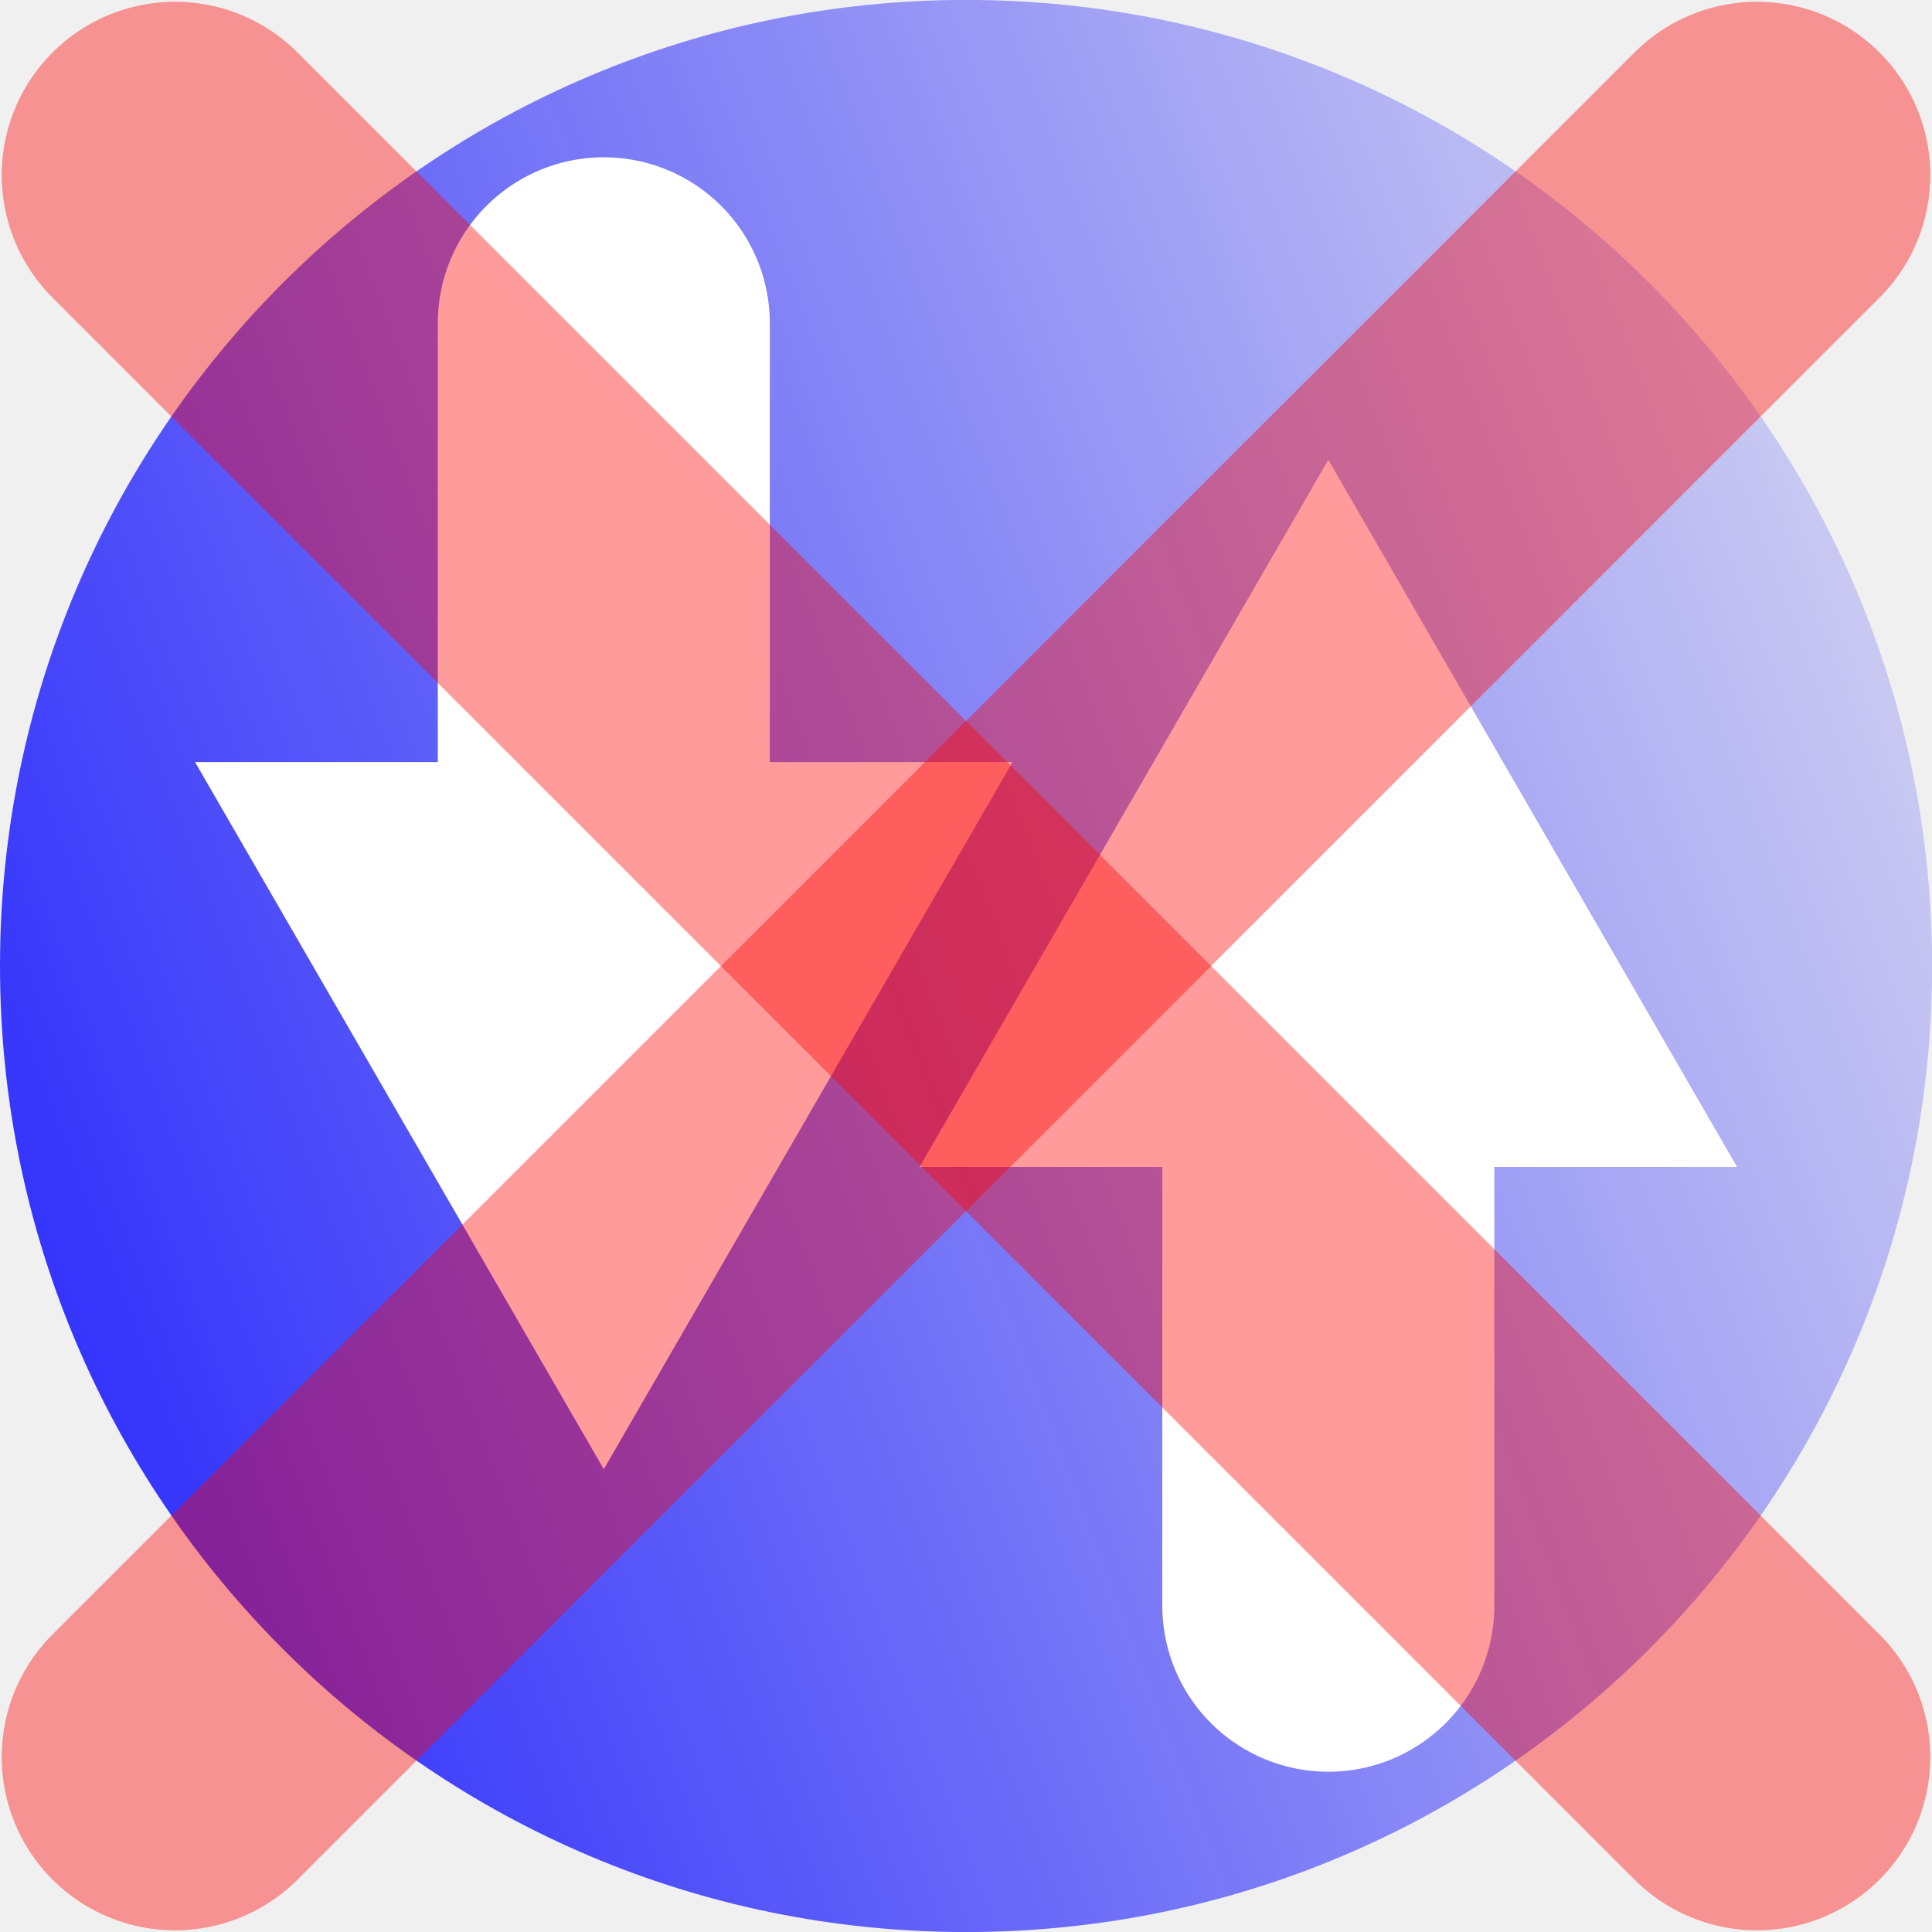
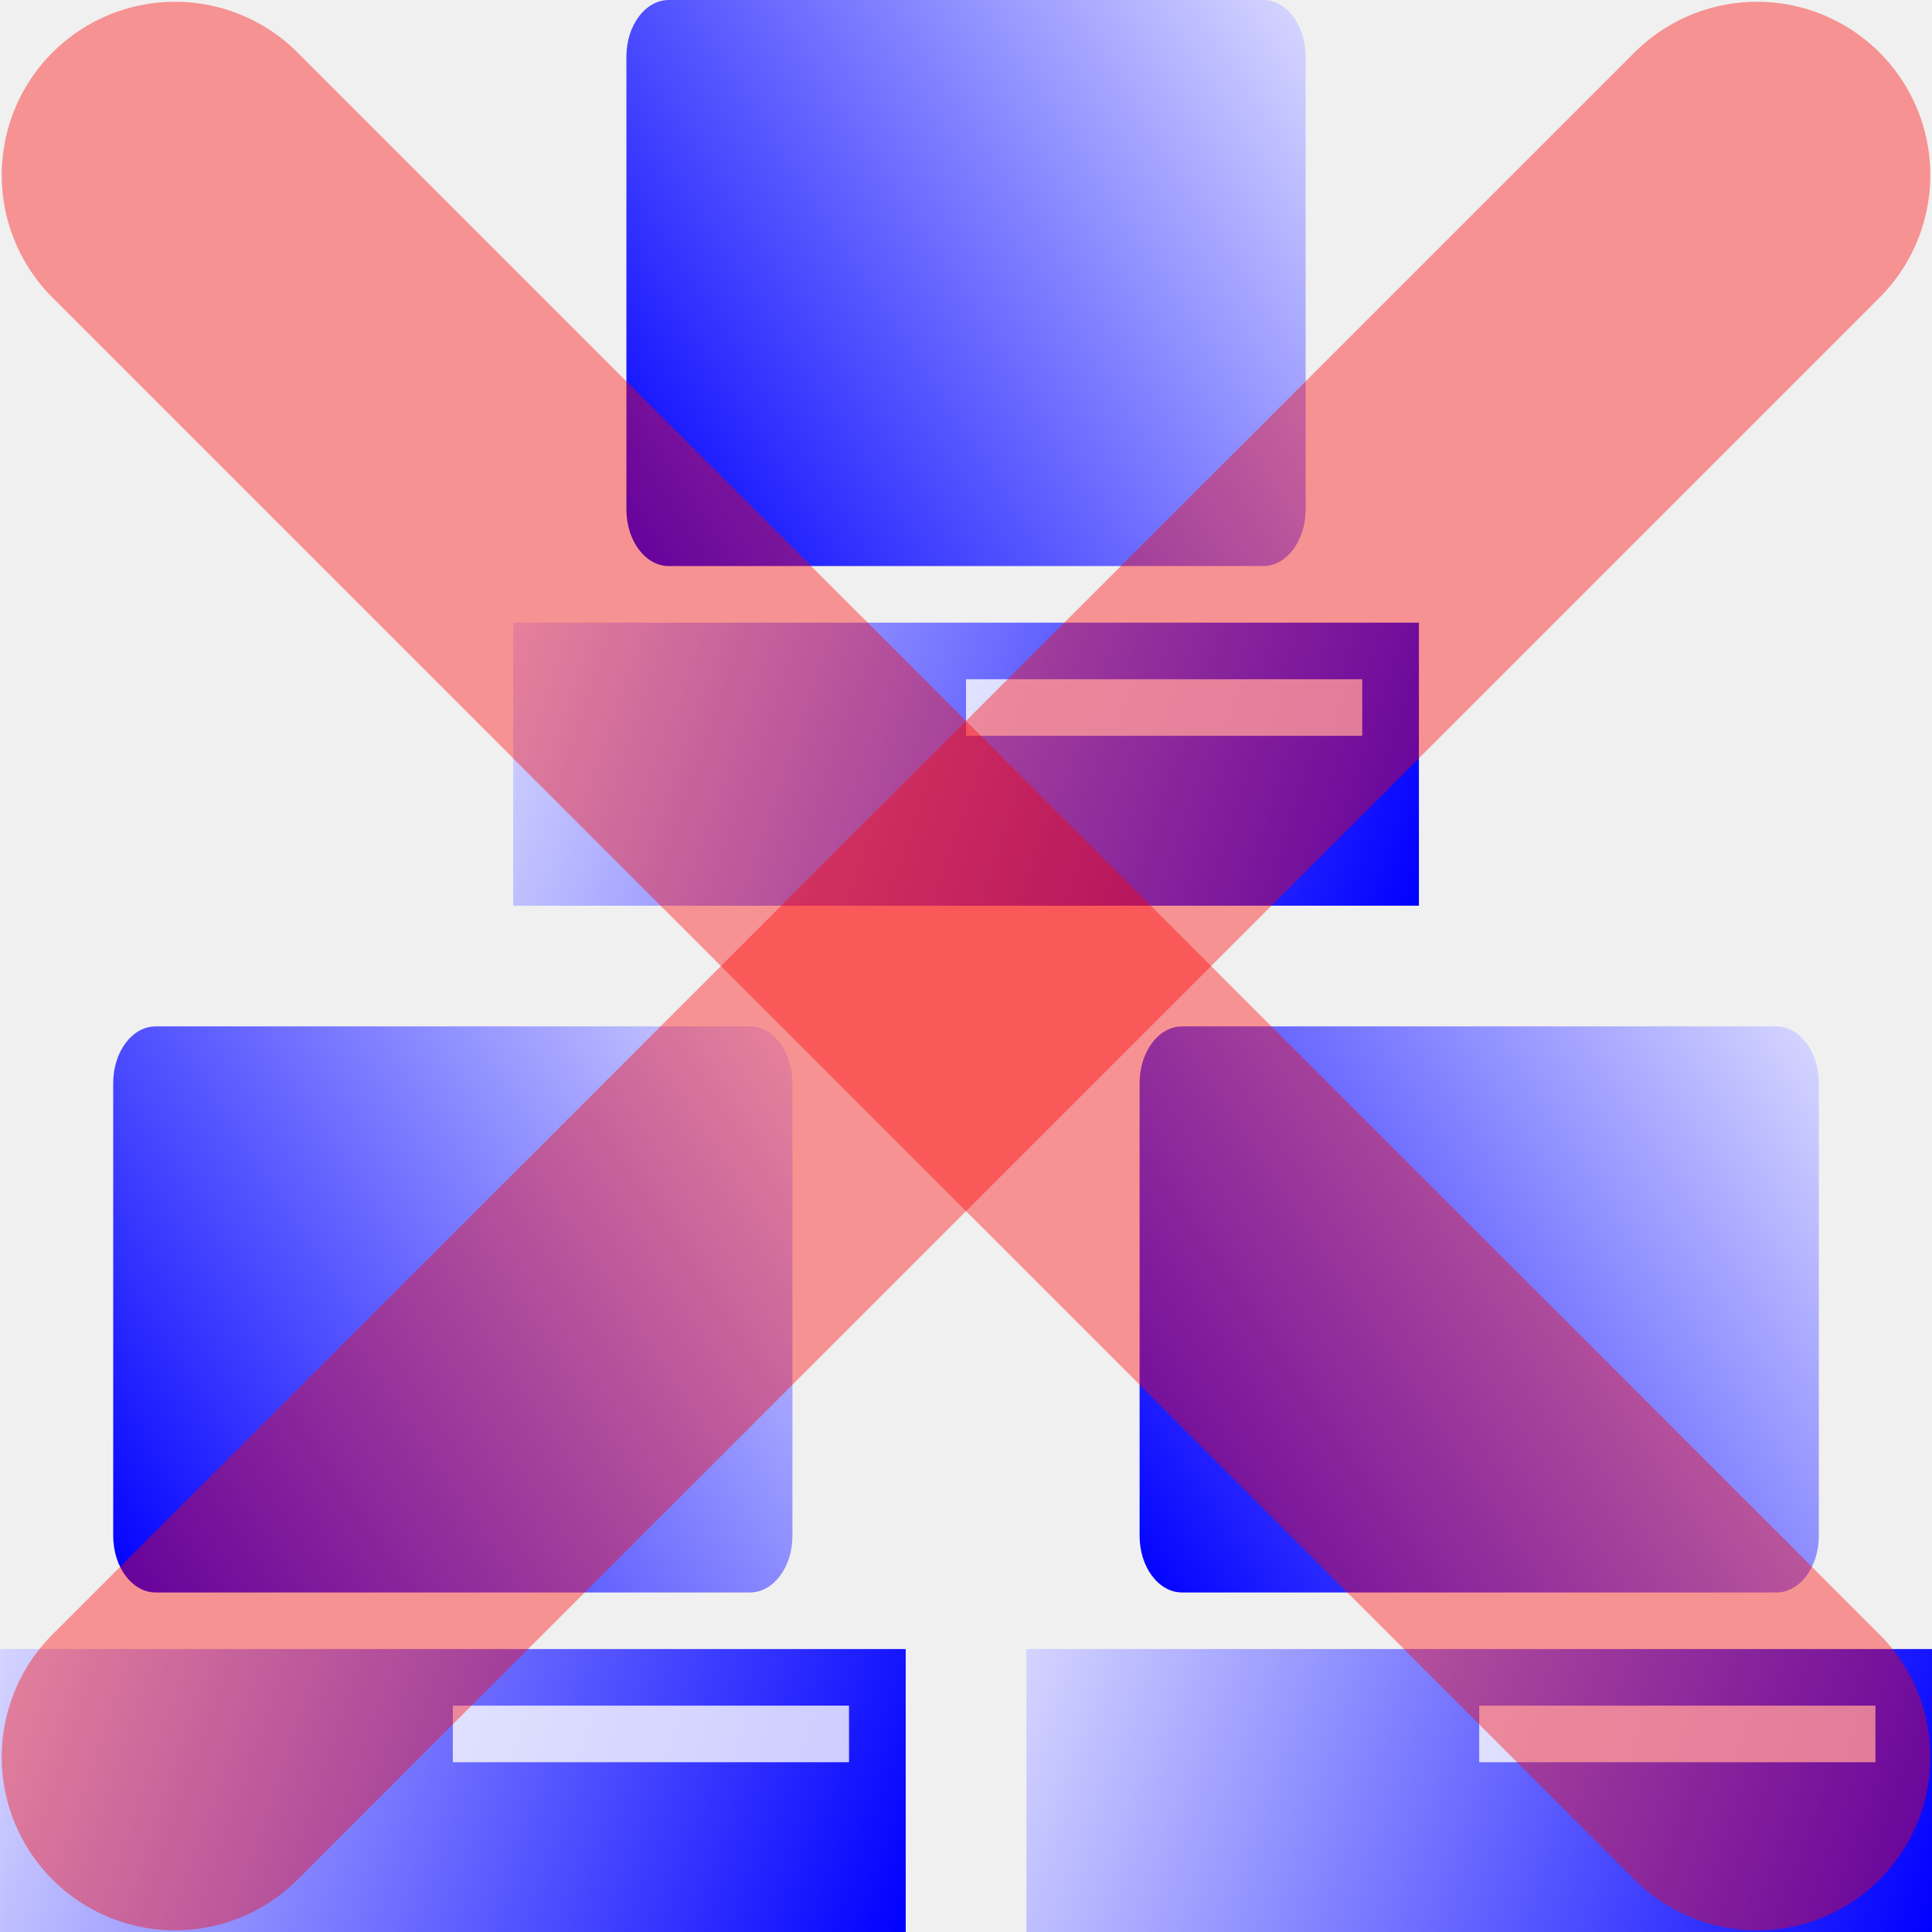
<svg xmlns="http://www.w3.org/2000/svg" xmlns:ns1="http://www.openswatchbook.org/uri/2009/osb" xmlns:xlink="http://www.w3.org/1999/xlink" width="64" height="64" viewBox="0 0 16.933 16.933" version="1.1" id="svg8">
  <defs id="defs2">
    <linearGradient id="linearGradient6857" ns1:paint="solid">
      <stop style="stop-color:#ffffff;stop-opacity:1;" offset="0" id="stop6855" />
    </linearGradient>
    <linearGradient id="linearGradient6284" ns1:paint="solid">
      <stop style="stop-color:#0000ff;stop-opacity:1;" offset="0" id="stop6282" />
    </linearGradient>
    <marker orient="auto" refY="0" refX="0" id="marker4913" style="overflow:visible">
      <path id="path4911" style="fill:#ffffff;fill-opacity:1;fill-rule:evenodd;stroke:#ffffff;stroke-width:0.625;stroke-linejoin:round;stroke-opacity:1" d="M 8.719,4.034 -2.207,0.016 8.719,-4.002 c -1.745,2.372 -1.735,5.617 -6e-7,8.035 z" transform="matrix(-0.3,0,0,-0.3,0.69,0)" />
    </marker>
    <marker orient="auto" refY="0" refX="0" id="Arrow2Send" style="overflow:visible">
      <path id="path4642" style="fill:#ffffff;fill-opacity:1;fill-rule:evenodd;stroke:#ffffff;stroke-width:0.625;stroke-linejoin:round;stroke-opacity:1" d="M 8.719,4.034 -2.207,0.016 8.719,-4.002 c -1.745,2.372 -1.735,5.617 -6e-7,8.035 z" transform="matrix(-0.3,0,0,-0.3,0.69,0)" />
    </marker>
    <marker orient="auto" refY="0" refX="0" id="TriangleInM" style="overflow:visible">
      <path id="path6129" d="M 5.77,0 -2.88,5 V -5 Z" style="fill:#ffffff;fill-opacity:1;fill-rule:evenodd;stroke:#ffffff;stroke-width:1pt;stroke-opacity:1" transform="scale(-0.4)" />
    </marker>
    <marker orient="auto" refY="0" refX="0" id="DotM" style="overflow:visible">
      <path id="path6057" d="m -2.5,-1 c 0,2.76 -2.24,5 -5,5 -2.76,0 -5,-2.24 -5,-5 0,-2.76 2.24,-5 5,-5 2.76,0 5,2.24 5,5 z" style="fill:#000000;fill-opacity:1;fill-rule:evenodd;stroke:#000000;stroke-width:1pt;stroke-opacity:1" transform="matrix(0.4,0,0,0.4,2.96,0.4)" />
    </marker>
    <marker orient="auto" refY="0" refX="0" id="TriangleInM-5" style="overflow:visible">
      <path id="path6129-6" d="M 5.77,0 -2.88,5 V -5 Z" style="fill:#ffffff;fill-opacity:1;fill-rule:evenodd;stroke:#ffffff;stroke-width:1pt;stroke-opacity:1" transform="scale(-0.4)" />
    </marker>
    <marker orient="auto" refY="0" refX="0" id="marker4913-2" style="overflow:visible">
      <path id="path4911-4" style="fill:#ffffff;fill-opacity:1;fill-rule:evenodd;stroke:#ffffff;stroke-width:0.625;stroke-linejoin:round;stroke-opacity:1" d="M 8.719,4.034 -2.207,0.016 8.719,-4.002 c -1.745,2.372 -1.735,5.617 -6e-7,8.035 z" transform="matrix(-0.3,0,0,-0.3,0.69,0)" />
    </marker>
    <marker orient="auto" refY="0" refX="0" id="TriangleInS-6-1" style="overflow:visible">
      <path id="path4387-2-2" d="M 5.77,0 -2.88,5 V -5 Z" style="fill:#ffffff;fill-opacity:1;fill-rule:evenodd;stroke:#ffffff;stroke-width:1pt;stroke-opacity:1" transform="scale(-0.2)" />
    </marker>
    <marker orient="auto" refY="0" refX="0" id="TriangleInS-6-1-0" style="overflow:visible">
      <path id="path4387-2-2-9" d="M 5.77,0 -2.88,5 V -5 Z" style="fill:#ffffff;fill-opacity:1;fill-rule:evenodd;stroke:#ffffff;stroke-width:1pt;stroke-opacity:1" transform="scale(-0.2)" />
    </marker>
-     <linearGradient xlink:href="#linearGradient1306" id="linearGradient1308" x1="-4.798" y1="294.173" x2="20.808" y2="284.485" gradientUnits="userSpaceOnUse" gradientTransform="translate(1.285144e-6,-4.1724462e-5)" />
-     <linearGradient id="linearGradient1306">
-       <stop style="stop-color:#0000ff;stop-opacity:1;" offset="0" id="stop1302" />
-       <stop style="stop-color:#0000ff;stop-opacity:0;" offset="1" id="stop1304" />
-     </linearGradient>
-     <marker style="overflow:visible" id="marker1778" refX="0" refY="0" orient="auto">
-       <path transform="scale(-0.2)" style="fill:#ffffff;fill-opacity:1;fill-rule:evenodd;stroke:#ffffff;stroke-width:1pt;stroke-opacity:1" d="M 5.77,0 -2.88,5 V -5 Z" id="path1776" />
-     </marker>
    <marker orient="auto" refY="0" refX="0" id="marker2301" style="overflow:visible">
      <path id="path2299" d="M 5.77,0 -2.88,5 V -5 Z" style="fill:#ffffff;fill-opacity:1;fill-rule:evenodd;stroke:#ffffff;stroke-width:1pt;stroke-opacity:1" transform="scale(-0.2)" />
    </marker>
+     <linearGradient gradientTransform="matrix(2,0,0,2.000008,4.162654,-301.7008)" xlink:href="#linearGradient4639" id="linearGradient4641" x1="0.529" y1="295.413" x2="4.572" y2="292.725" gradientUnits="userSpaceOnUse" />
+     <linearGradient id="linearGradient4639">
+       <stop style="stop-color:#0000ff;stop-opacity:1;" offset="0" id="stop4635" />
+       <stop style="stop-color:#ffffff;stop-opacity:1" offset="1" id="stop4637" />
+     </linearGradient>
+     <linearGradient gradientTransform="matrix(2,0,0,2.000008,4.162654,-301.7008)" xlink:href="#linearGradient4647" id="linearGradient4649" x1="-0.81" y1="295.264" x2="4.233" y2="297" gradientUnits="userSpaceOnUse" />
+     <linearGradient id="linearGradient4647">
+       <stop style="stop-color:#ffffff;stop-opacity:1" offset="0" id="stop4643" />
+       <stop style="stop-color:#0000ff;stop-opacity:1" offset="1" id="stop4645" />
+     </linearGradient>
+     <linearGradient xlink:href="#linearGradient4639" id="linearGradient1110" gradientUnits="userSpaceOnUse" gradientTransform="matrix(2,0,0,2.000008,4.162654,-301.7008)" x1="0.529" y1="295.413" x2="4.572" y2="292.725" />
+     <linearGradient xlink:href="#linearGradient4647" id="linearGradient1112" gradientUnits="userSpaceOnUse" gradientTransform="matrix(2,0,0,2.000008,4.162654,-301.7008)" x1="-0.81" y1="295.264" x2="4.233" y2="297" />
+     <linearGradient xlink:href="#linearGradient4639" id="linearGradient1114" gradientUnits="userSpaceOnUse" gradientTransform="matrix(2,0,0,2.000008,4.162654,-301.7008)" x1="0.529" y1="295.413" x2="4.572" y2="292.725" />
+     <linearGradient xlink:href="#linearGradient4647" id="linearGradient1116" gradientUnits="userSpaceOnUse" gradientTransform="matrix(2,0,0,2.000008,4.162654,-301.7008)" x1="-0.81" y1="295.264" x2="4.233" y2="297" />
  </defs>
  <g id="layer1" transform="translate(0,-280.0666)">
+     <g id="g1130" transform="translate(0.9831199,-4.86521)">
+       <g transform="matrix(0.9375001,0,0,0.9375024,-0.3876916,18.83588)" id="g1064">
+         <rect style="opacity:1;fill:url(#linearGradient1110);fill-opacity:1;stroke:none;stroke-width:1.214;stroke-linecap:round;stroke-miterlimit:3.8;stroke-dasharray:none;stroke-opacity:1" id="rect4576" width="6.35" height="5.292" x="5.221" y="283.835" ry="0.529" rx="0.397" />
+         <rect style="opacity:1;fill:url(#linearGradient1112);fill-opacity:1;stroke:none;stroke-width:2.884;stroke-linecap:round;stroke-miterlimit:3.8;stroke-dasharray:none;stroke-opacity:1" id="rect4594" width="8.467" height="2.646" x="4.163" y="289.656" />
+         <rect style="opacity:1;fill:#ffffff;fill-opacity:0.784;stroke:none;stroke-width:1.131;stroke-linecap:round;stroke-miterlimit:3.8;stroke-dasharray:none;stroke-opacity:1" id="rect6061" width="3.704" height="0.529" x="8.396" y="290.185" />
+       </g>
+       <g id="g1084" transform="matrix(0.9375001,0,0,0.9375024,-4.885608,27.8317)">
+         <rect rx="0.397" ry="0.529" y="283.835" x="5.221" height="5.292" width="6.35" id="rect1078" style="opacity:1;fill:url(#linearGradient1114);fill-opacity:1;stroke:none;stroke-width:1.214;stroke-linecap:round;stroke-miterlimit:3.8;stroke-dasharray:none;stroke-opacity:1" />
+         <rect y="289.656" x="4.163" height="2.646" width="8.467" id="rect1080" style="opacity:1;fill:url(#linearGradient1116);fill-opacity:1;stroke:none;stroke-width:2.884;stroke-linecap:round;stroke-miterlimit:3.8;stroke-dasharray:none;stroke-opacity:1" />
+         <rect y="290.185" x="8.396" height="0.529" width="3.704" id="rect1082" style="opacity:1;fill:#ffffff;fill-opacity:0.784;stroke:none;stroke-width:1.131;stroke-linecap:round;stroke-miterlimit:3.8;stroke-dasharray:none;stroke-opacity:1" />
+       </g>
+       <g transform="matrix(0.9375001,0,0,0.9375024,4.110225,27.8317)" id="g1096">
+         <rect style="opacity:1;fill:url(#linearGradient4641);fill-opacity:1;stroke:none;stroke-width:1.214;stroke-linecap:round;stroke-miterlimit:3.8;stroke-dasharray:none;stroke-opacity:1" id="rect1090" width="6.35" height="5.292" x="5.221" y="283.835" ry="0.529" rx="0.397" />
+         <rect style="opacity:1;fill:url(#linearGradient4649);fill-opacity:1;stroke:none;stroke-width:2.884;stroke-linecap:round;stroke-miterlimit:3.8;stroke-dasharray:none;stroke-opacity:1" id="rect1092" width="8.467" height="2.646" x="4.163" y="289.656" />
+         <rect style="opacity:1;fill:#ffffff;fill-opacity:0.784;stroke:none;stroke-width:1.131;stroke-linecap:round;stroke-miterlimit:3.8;stroke-dasharray:none;stroke-opacity:1" id="rect1094" width="3.704" height="0.529" x="8.396" y="290.185" />
+       </g>
+     </g>
    <path style="fill:none;fill-opacity:1;stroke:#ff0000;stroke-width:3.038;stroke-linecap:round;stroke-linejoin:round;stroke-miterlimit:4;stroke-dasharray:none;stroke-opacity:0" d="M 15.399,281.601 1.534,295.466" id="path892" />
-     <circle style="fill:url(#linearGradient1308);fill-opacity:1;fill-rule:evenodd;stroke-width:1" id="path4230" cx="8.467" cy="288.533" r="8.467" />
-     <path id="path1774" d="m 11.642,288.23 v 5.91" style="fill:#ffffff;fill-opacity:1;fill-rule:evenodd;stroke:#ffffff;stroke-width:2.91;stroke-linecap:round;stroke-linejoin:round;stroke-miterlimit:4;stroke-dasharray:none;stroke-opacity:1;marker-start:url(#marker1778)" />
-     <path style="fill:#ffffff;fill-opacity:1;fill-rule:evenodd;stroke:#ffffff;stroke-width:2.91;stroke-linecap:round;stroke-linejoin:round;stroke-miterlimit:4;stroke-dasharray:none;stroke-opacity:1;marker-start:url(#marker2301)" d="m 5.292,288.81 v -5.91" id="path2297" />
    <path id="path1048" d="M 1.534,281.601 15.399,295.466" style="fill:none;stroke:#ff0000;stroke-width:3.038;stroke-linecap:round;stroke-linejoin:round;stroke-miterlimit:4;stroke-dasharray:none;stroke-opacity:0.392;fill-opacity:1" />
    <path style="fill:none;fill-opacity:1;stroke:#ff0000;stroke-width:3.038;stroke-linecap:round;stroke-linejoin:round;stroke-miterlimit:4;stroke-dasharray:none;stroke-opacity:0.392" d="M 15.399,281.601 1.534,295.466" id="path1062" />
  </g>
</svg>
